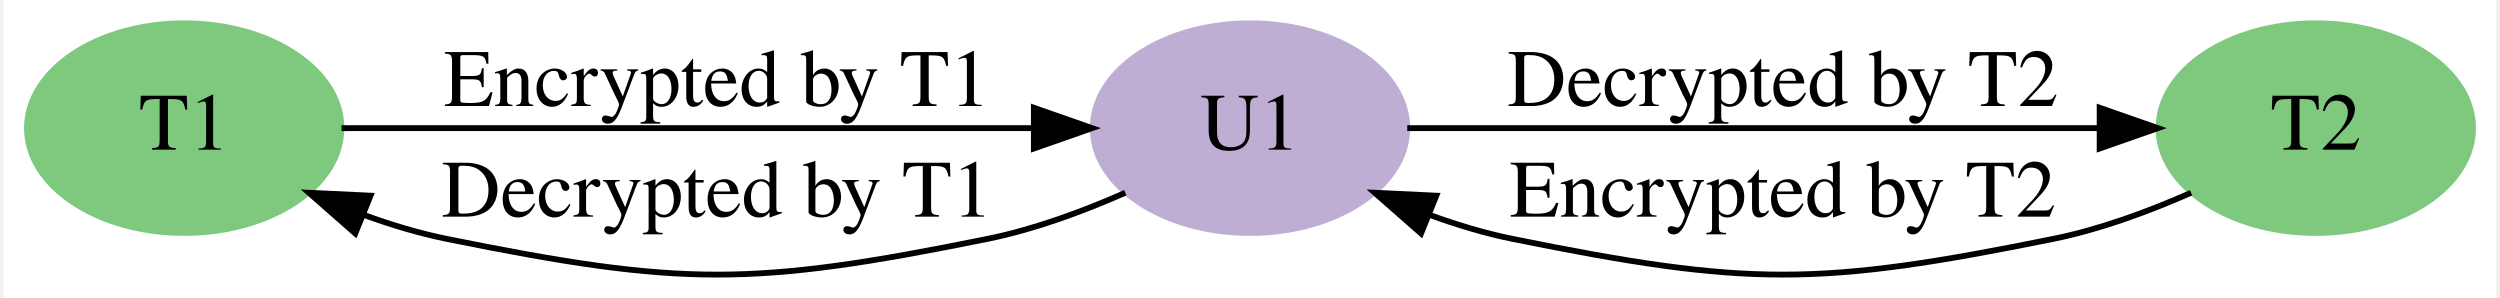
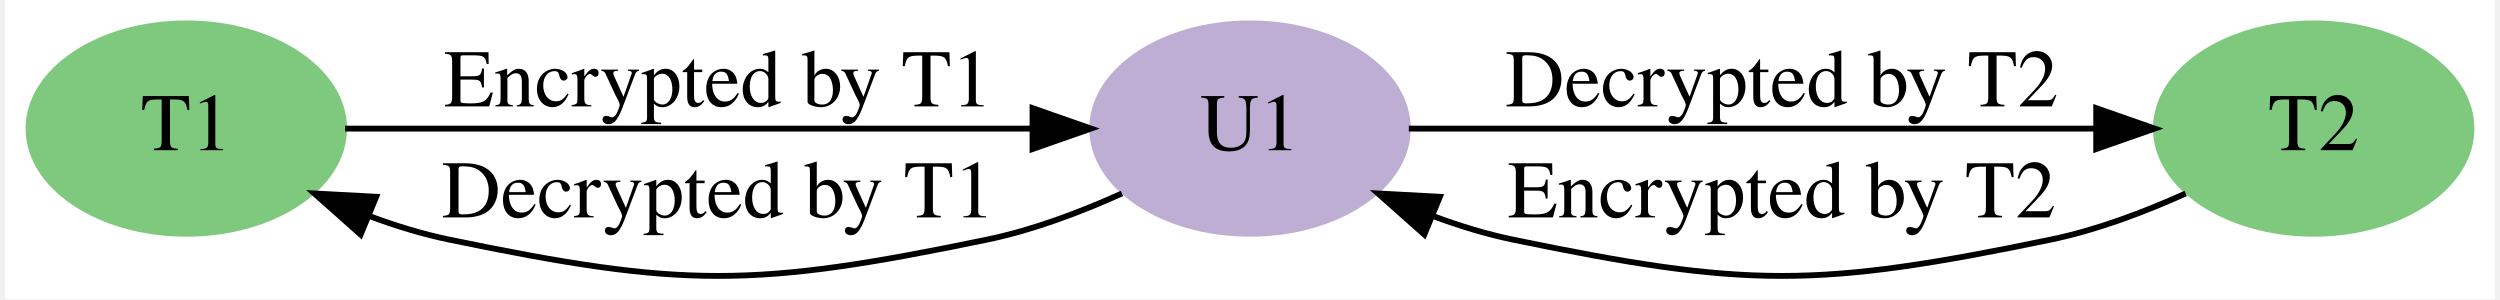
- <svg xmlns="http://www.w3.org/2000/svg" width="428pt" height="51pt" viewBox="0.00 0.00 428.00 51.15">
-   <g id="graph0" class="graph" transform="scale(1 1) rotate(0) translate(4 47.1514)">
-     <polygon fill="#ffffff" stroke="transparent" points="-4,4 -4,-47.151 424,-47.151 424,4 -4,4" />
+ <svg xmlns="http://www.w3.org/2000/svg" width="426pt" height="51pt" viewBox="0.00 0.00 426.00 51.21">
+   <g id="graph0" class="graph" transform="scale(1 1) rotate(0) translate(4 47.21)">
+     <polygon fill="white" stroke="transparent" points="-4,4 -4,-47.21 422,-47.21 422,4 -4,4" />
    <g id="node1" class="node">
-       <ellipse fill="#7fc97f" stroke="#7fc97f" cx="27" cy="-25.151" rx="27" ry="18" />
-       <text text-anchor="middle" x="27" y="-21.451" font-family="Times,serif" font-size="14.00" fill="#000000">T1</text>
+       <ellipse fill="#7fc97f" stroke="#7fc97f" cx="27" cy="-25.21" rx="27" ry="18" />
+       <text text-anchor="middle" x="27" y="-21.51" font-family="Times,serif" font-size="14.00">T1</text>
    </g>
    <g id="node2" class="node">
-       <ellipse fill="#beaed4" stroke="#beaed4" cx="210" cy="-25.151" rx="27" ry="18" />
-       <text text-anchor="middle" x="210" y="-21.451" font-family="Times,serif" font-size="14.00" fill="#000000">U1</text>
+       <ellipse fill="#beaed4" stroke="#beaed4" cx="209" cy="-25.21" rx="27" ry="18" />
+       <text text-anchor="middle" x="209" y="-21.51" font-family="Times,serif" font-size="14.00">U1</text>
    </g>
    <g id="edge1" class="edge">
-       <path fill="none" stroke="#000000" d="M54.002,-25.151C85.358,-25.151 137.273,-25.151 172.524,-25.151" />
-       <polygon fill="#000000" stroke="#000000" points="172.887,-28.651 182.887,-25.151 172.887,-21.651 172.887,-28.651" />
-       <text text-anchor="middle" x="118.5" y="-28.951" font-family="Times,serif" font-size="14.00" fill="#000000">Encrypted by T1</text>
+       <path fill="none" stroke="black" d="M54.17,-25.21C85.1,-25.21 136.75,-25.21 171.57,-25.21" />
+       <polygon fill="black" stroke="black" points="171.79,-28.71 181.79,-25.21 171.79,-21.71 171.79,-28.71" />
+       <text text-anchor="middle" x="118" y="-29.01" font-family="Times,serif" font-size="14.00">Encrypted by T1</text>
    </g>
    <g id="edge2" class="edge">
-       <path fill="none" stroke="#000000" d="M188.589,-14.056C181.302,-10.843 172.979,-7.767 165,-6.151 124.489,2.05 112.511,2.05 72,-6.151 67.262,-7.111 62.404,-8.585 57.712,-10.296" />
-       <polygon fill="#000000" stroke="#000000" points="56.371,-7.064 48.411,-14.056 58.994,-13.553 56.371,-7.064" />
-       <text text-anchor="middle" x="118.5" y="-9.951" font-family="Times,serif" font-size="14.00" fill="#000000">Decrypted by T1</text>
+       <path fill="none" stroke="black" d="M187.09,-14.11C179.97,-10.9 171.82,-7.82 164,-6.21 123.96,2.07 112.04,2.07 72,-6.21 67.48,-7.14 62.85,-8.56 58.37,-10.22" />
+       <polygon fill="black" stroke="black" points="56.83,-7.07 48.91,-14.11 59.49,-13.54 56.83,-7.07" />
+       <text text-anchor="middle" x="118" y="-10.01" font-family="Times,serif" font-size="14.00">Decrypted by T1</text>
    </g>
    <g id="node3" class="node">
-       <ellipse fill="#7fc97f" stroke="#7fc97f" cx="393" cy="-25.151" rx="27" ry="18" />
-       <text text-anchor="middle" x="393" y="-21.451" font-family="Times,serif" font-size="14.00" fill="#000000">T2</text>
+       <ellipse fill="#7fc97f" stroke="#7fc97f" cx="391" cy="-25.21" rx="27" ry="18" />
+       <text text-anchor="middle" x="391" y="-21.51" font-family="Times,serif" font-size="14.00">T2</text>
    </g>
    <g id="edge3" class="edge">
-       <path fill="none" stroke="#000000" d="M237.002,-25.151C268.358,-25.151 320.273,-25.151 355.524,-25.151" />
-       <polygon fill="#000000" stroke="#000000" points="355.887,-28.651 365.887,-25.151 355.887,-21.651 355.887,-28.651" />
-       <text text-anchor="middle" x="301.5" y="-28.951" font-family="Times,serif" font-size="14.00" fill="#000000">Decrypted by T2</text>
+       <path fill="none" stroke="black" d="M236.17,-25.21C267.1,-25.21 318.75,-25.21 353.57,-25.21" />
+       <polygon fill="black" stroke="black" points="353.79,-28.71 363.79,-25.21 353.79,-21.71 353.79,-28.71" />
+       <text text-anchor="middle" x="300" y="-29.01" font-family="Times,serif" font-size="14.00">Decrypted by T2</text>
    </g>
    <g id="edge4" class="edge">
-       <path fill="none" stroke="#000000" d="M371.589,-14.056C364.302,-10.843 355.979,-7.767 348,-6.151 307.489,2.05 295.511,2.05 255,-6.151 250.262,-7.111 245.404,-8.585 240.712,-10.296" />
-       <polygon fill="#000000" stroke="#000000" points="239.371,-7.064 231.411,-14.056 241.994,-13.553 239.371,-7.064" />
-       <text text-anchor="middle" x="301.5" y="-9.951" font-family="Times,serif" font-size="14.00" fill="#000000">Encrypted by T2</text>
+       <path fill="none" stroke="black" d="M369.09,-14.11C361.97,-10.9 353.82,-7.82 346,-6.21 305.96,2.07 294.04,2.07 254,-6.21 249.48,-7.14 244.85,-8.56 240.37,-10.22" />
+       <polygon fill="black" stroke="black" points="238.83,-7.07 230.91,-14.11 241.49,-13.54 238.83,-7.07" />
+       <text text-anchor="middle" x="300" y="-10.01" font-family="Times,serif" font-size="14.00">Encrypted by T2</text>
    </g>
  </g>
</svg>
